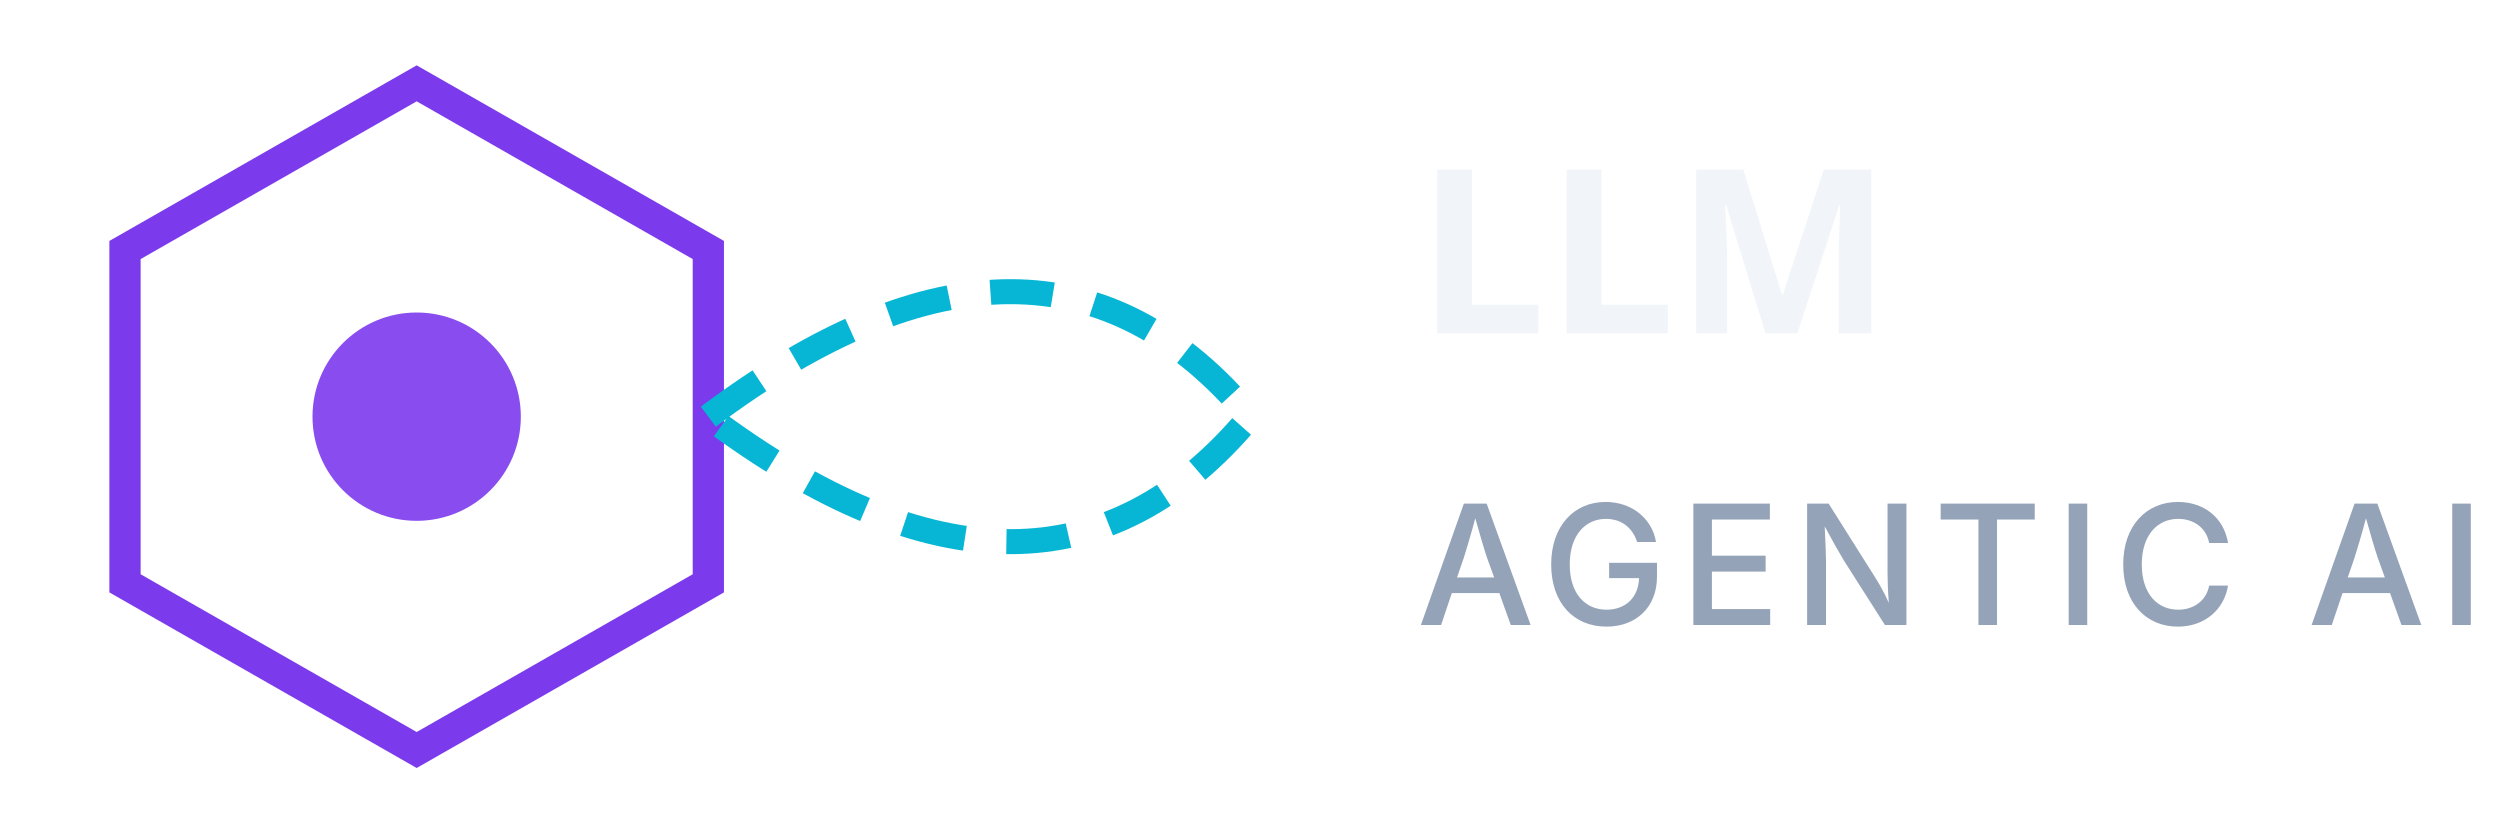
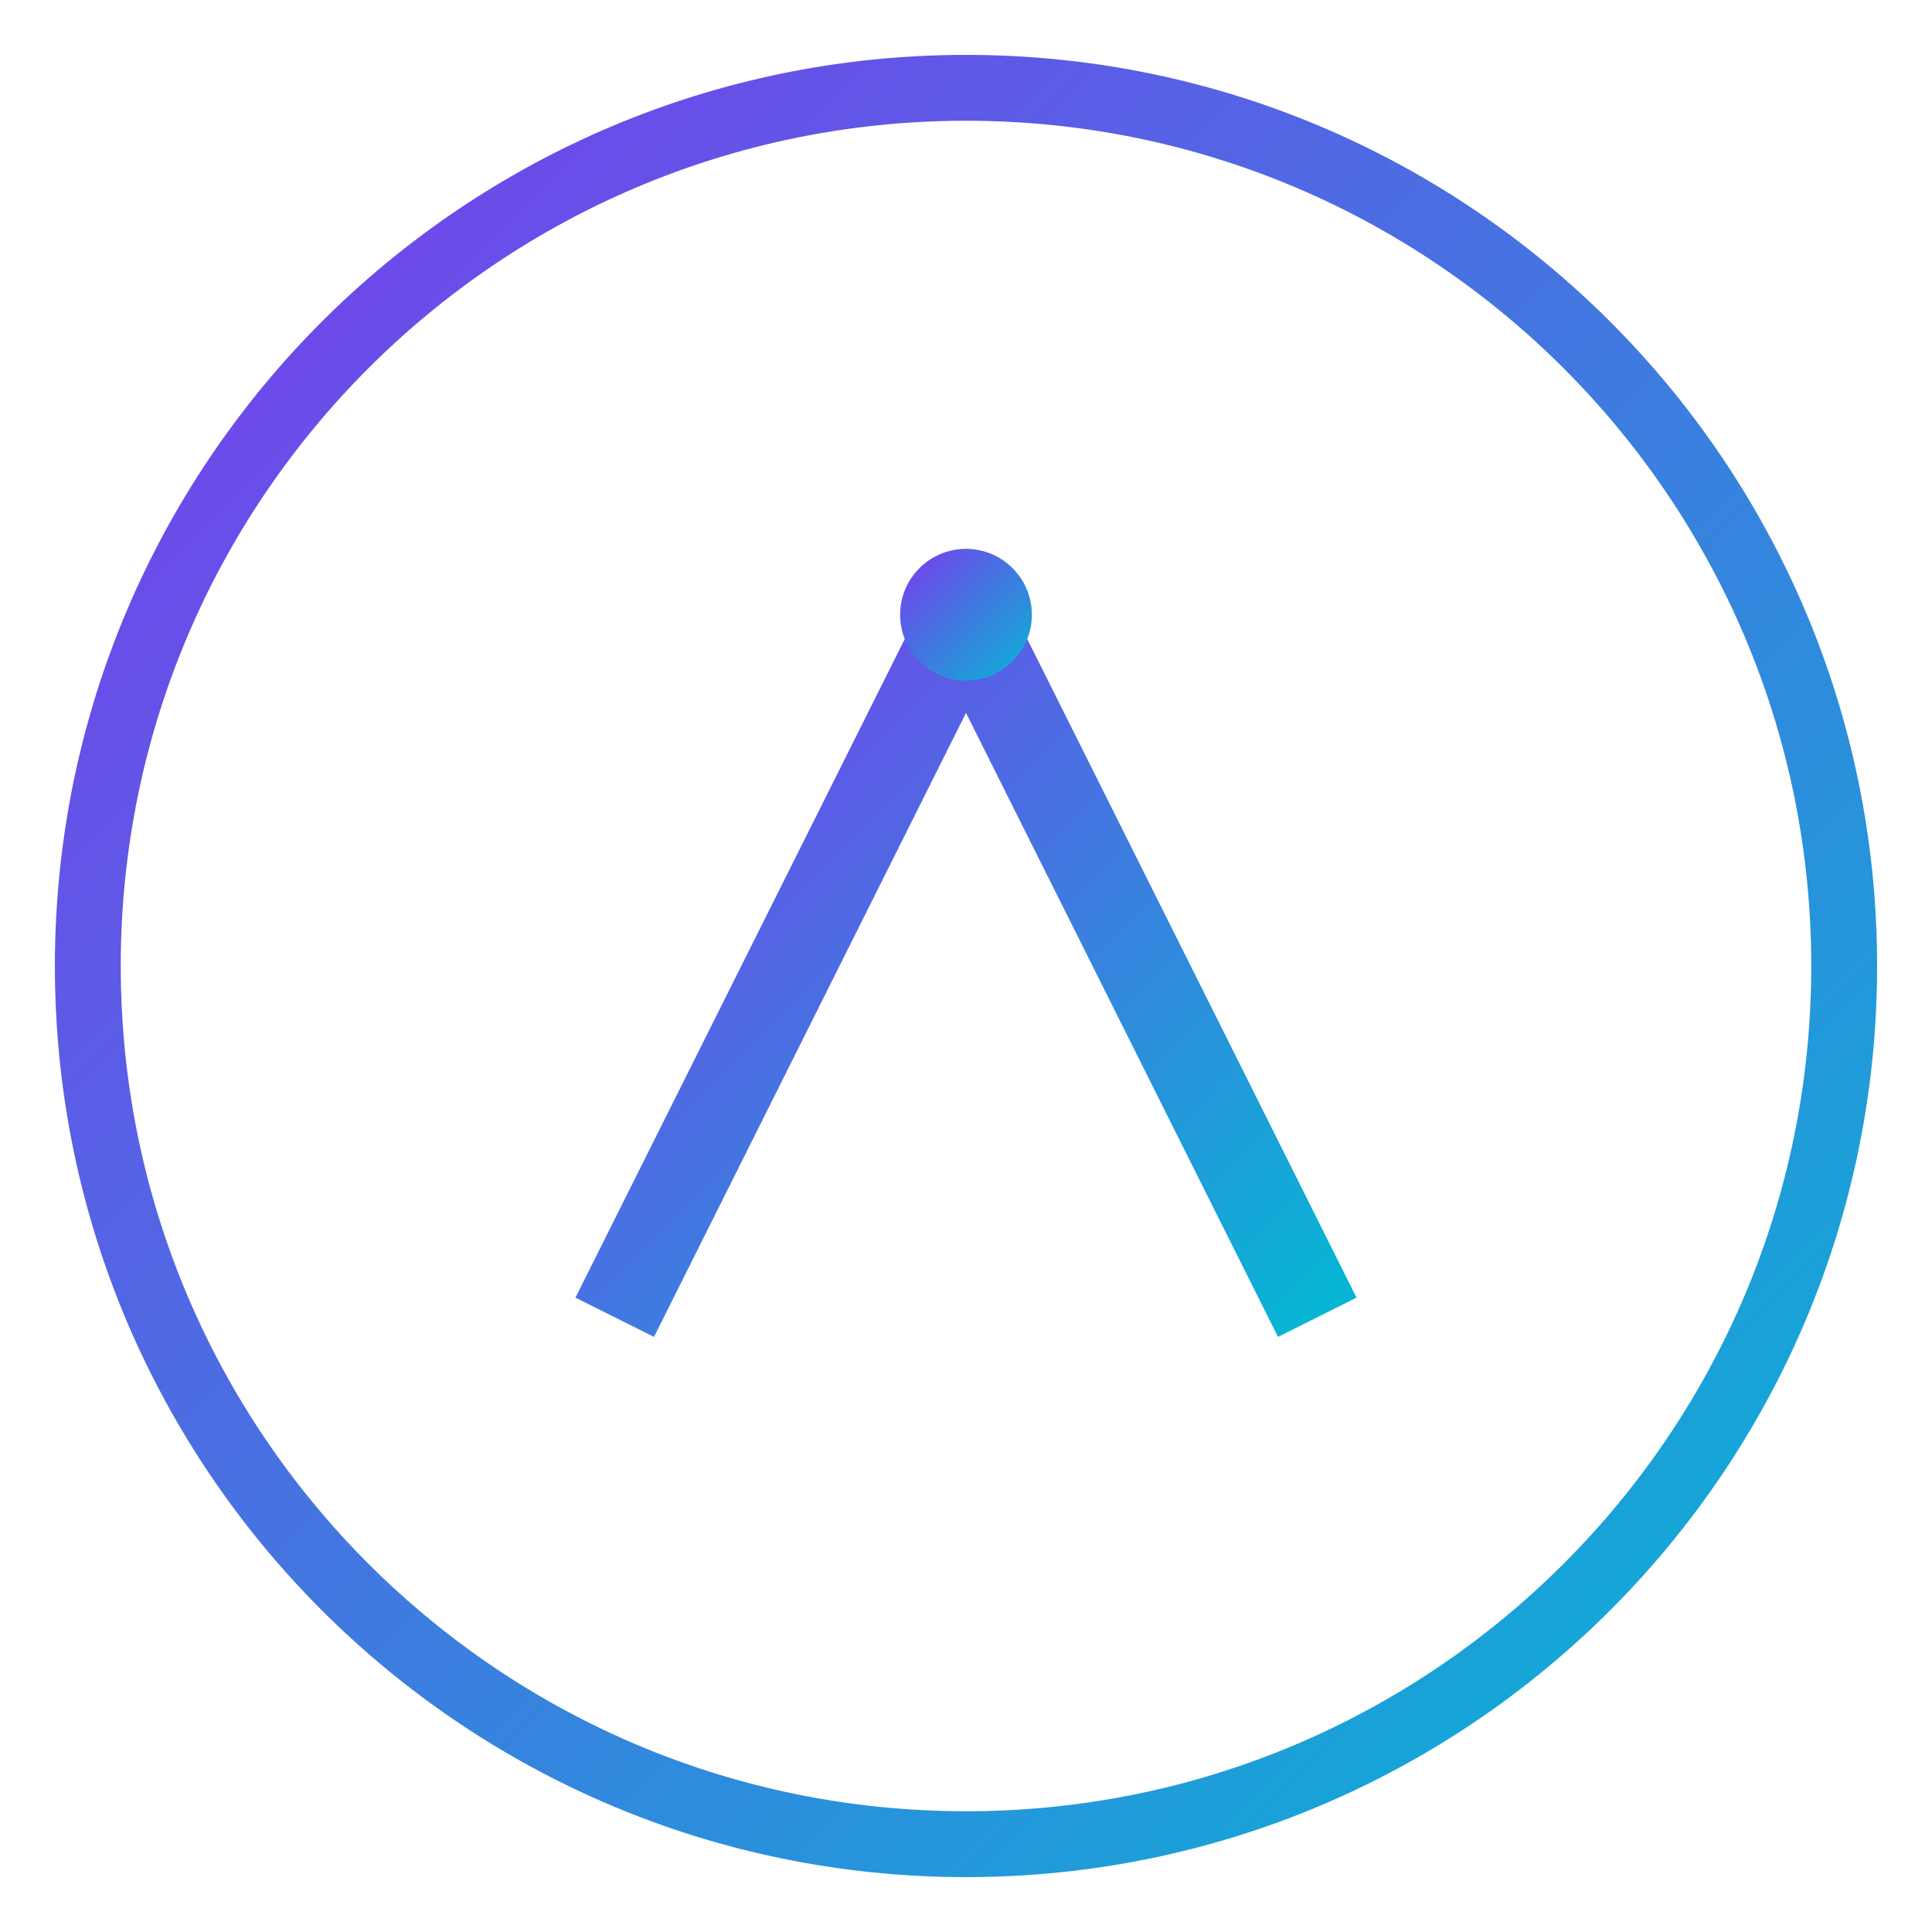
- <svg xmlns="http://www.w3.org/2000/svg" viewBox="0 0 120 40" fill="none">
-   <polygon points="20,4 34,12 34,28 20,36 6,28 6,12" fill="none" stroke="#7C3AED" stroke-width="1.5" />
-   <circle cx="20" cy="20" r="5" fill="#7C3AED" opacity="0.9" />
-   <path d="M34,20 Q50,8 60,20 Q50,32 34,20" fill="none" stroke="#06B6D4" stroke-width="1.2" stroke-dasharray="3,2" />
-   <text x="68" y="16" font-family="Outfit,sans-serif" font-weight="700" font-size="11" fill="#F1F5F9">LLM</text>
-   <text x="68" y="30" font-family="Inter,sans-serif" font-weight="500" font-size="8" fill="#94A3B8" letter-spacing="0.08em">AGENTIC AI</text>
+ <svg xmlns="http://www.w3.org/2000/svg" viewBox="0 0 44 44" fill="none">
+   <defs>
+     <linearGradient id="lg" x1="0%" y1="0%" x2="100%" y2="100%">
+       <stop offset="0%" stop-color="#7C3AED" />
+       <stop offset="100%" stop-color="#06B6D4" />
+     </linearGradient>
+   </defs>
+   <circle cx="22" cy="22" r="20" stroke="url(#lg)" stroke-width="1.5" />
+   <path d="M14 30 L22 14 L30 30" stroke="url(#lg)" stroke-width="2" stroke-linejoin="round" />
+   <line x1="16.5" y1="25" x2="27.5" y2="25" stroke="url(#lg)" stroke-width="2" />
+   <circle cx="22" cy="14" r="1.5" fill="url(#lg)" />
</svg>
